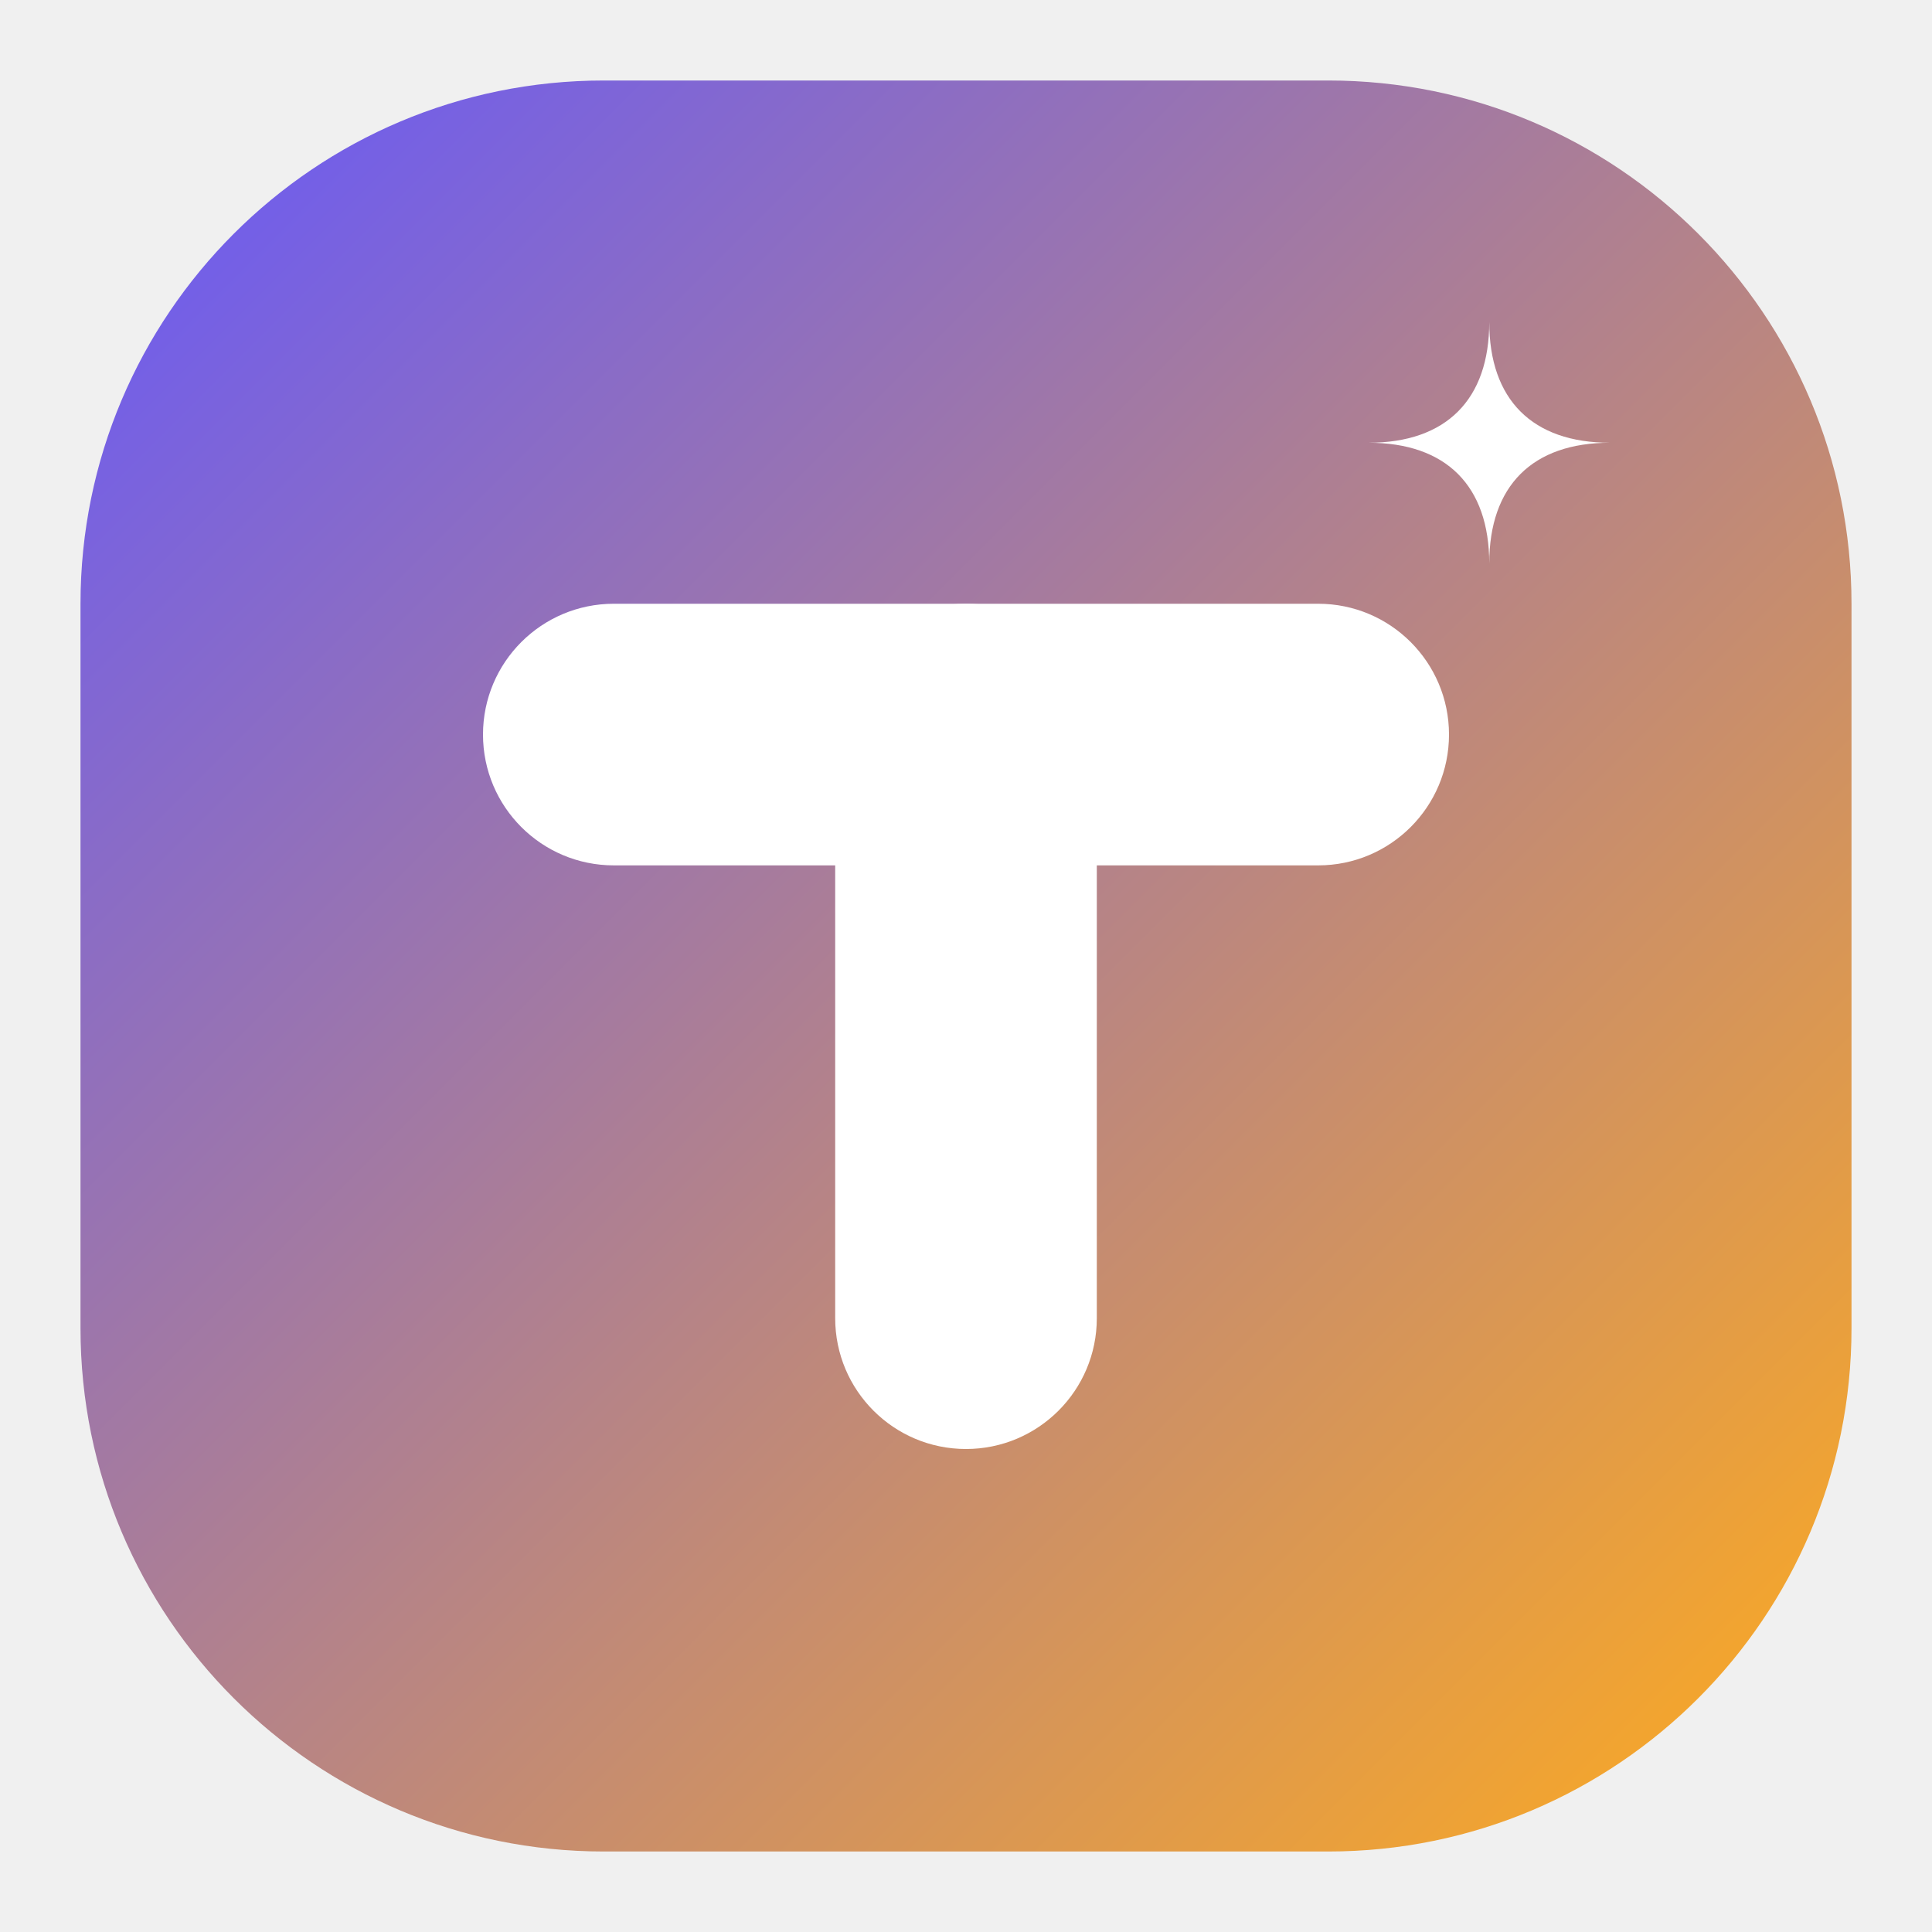
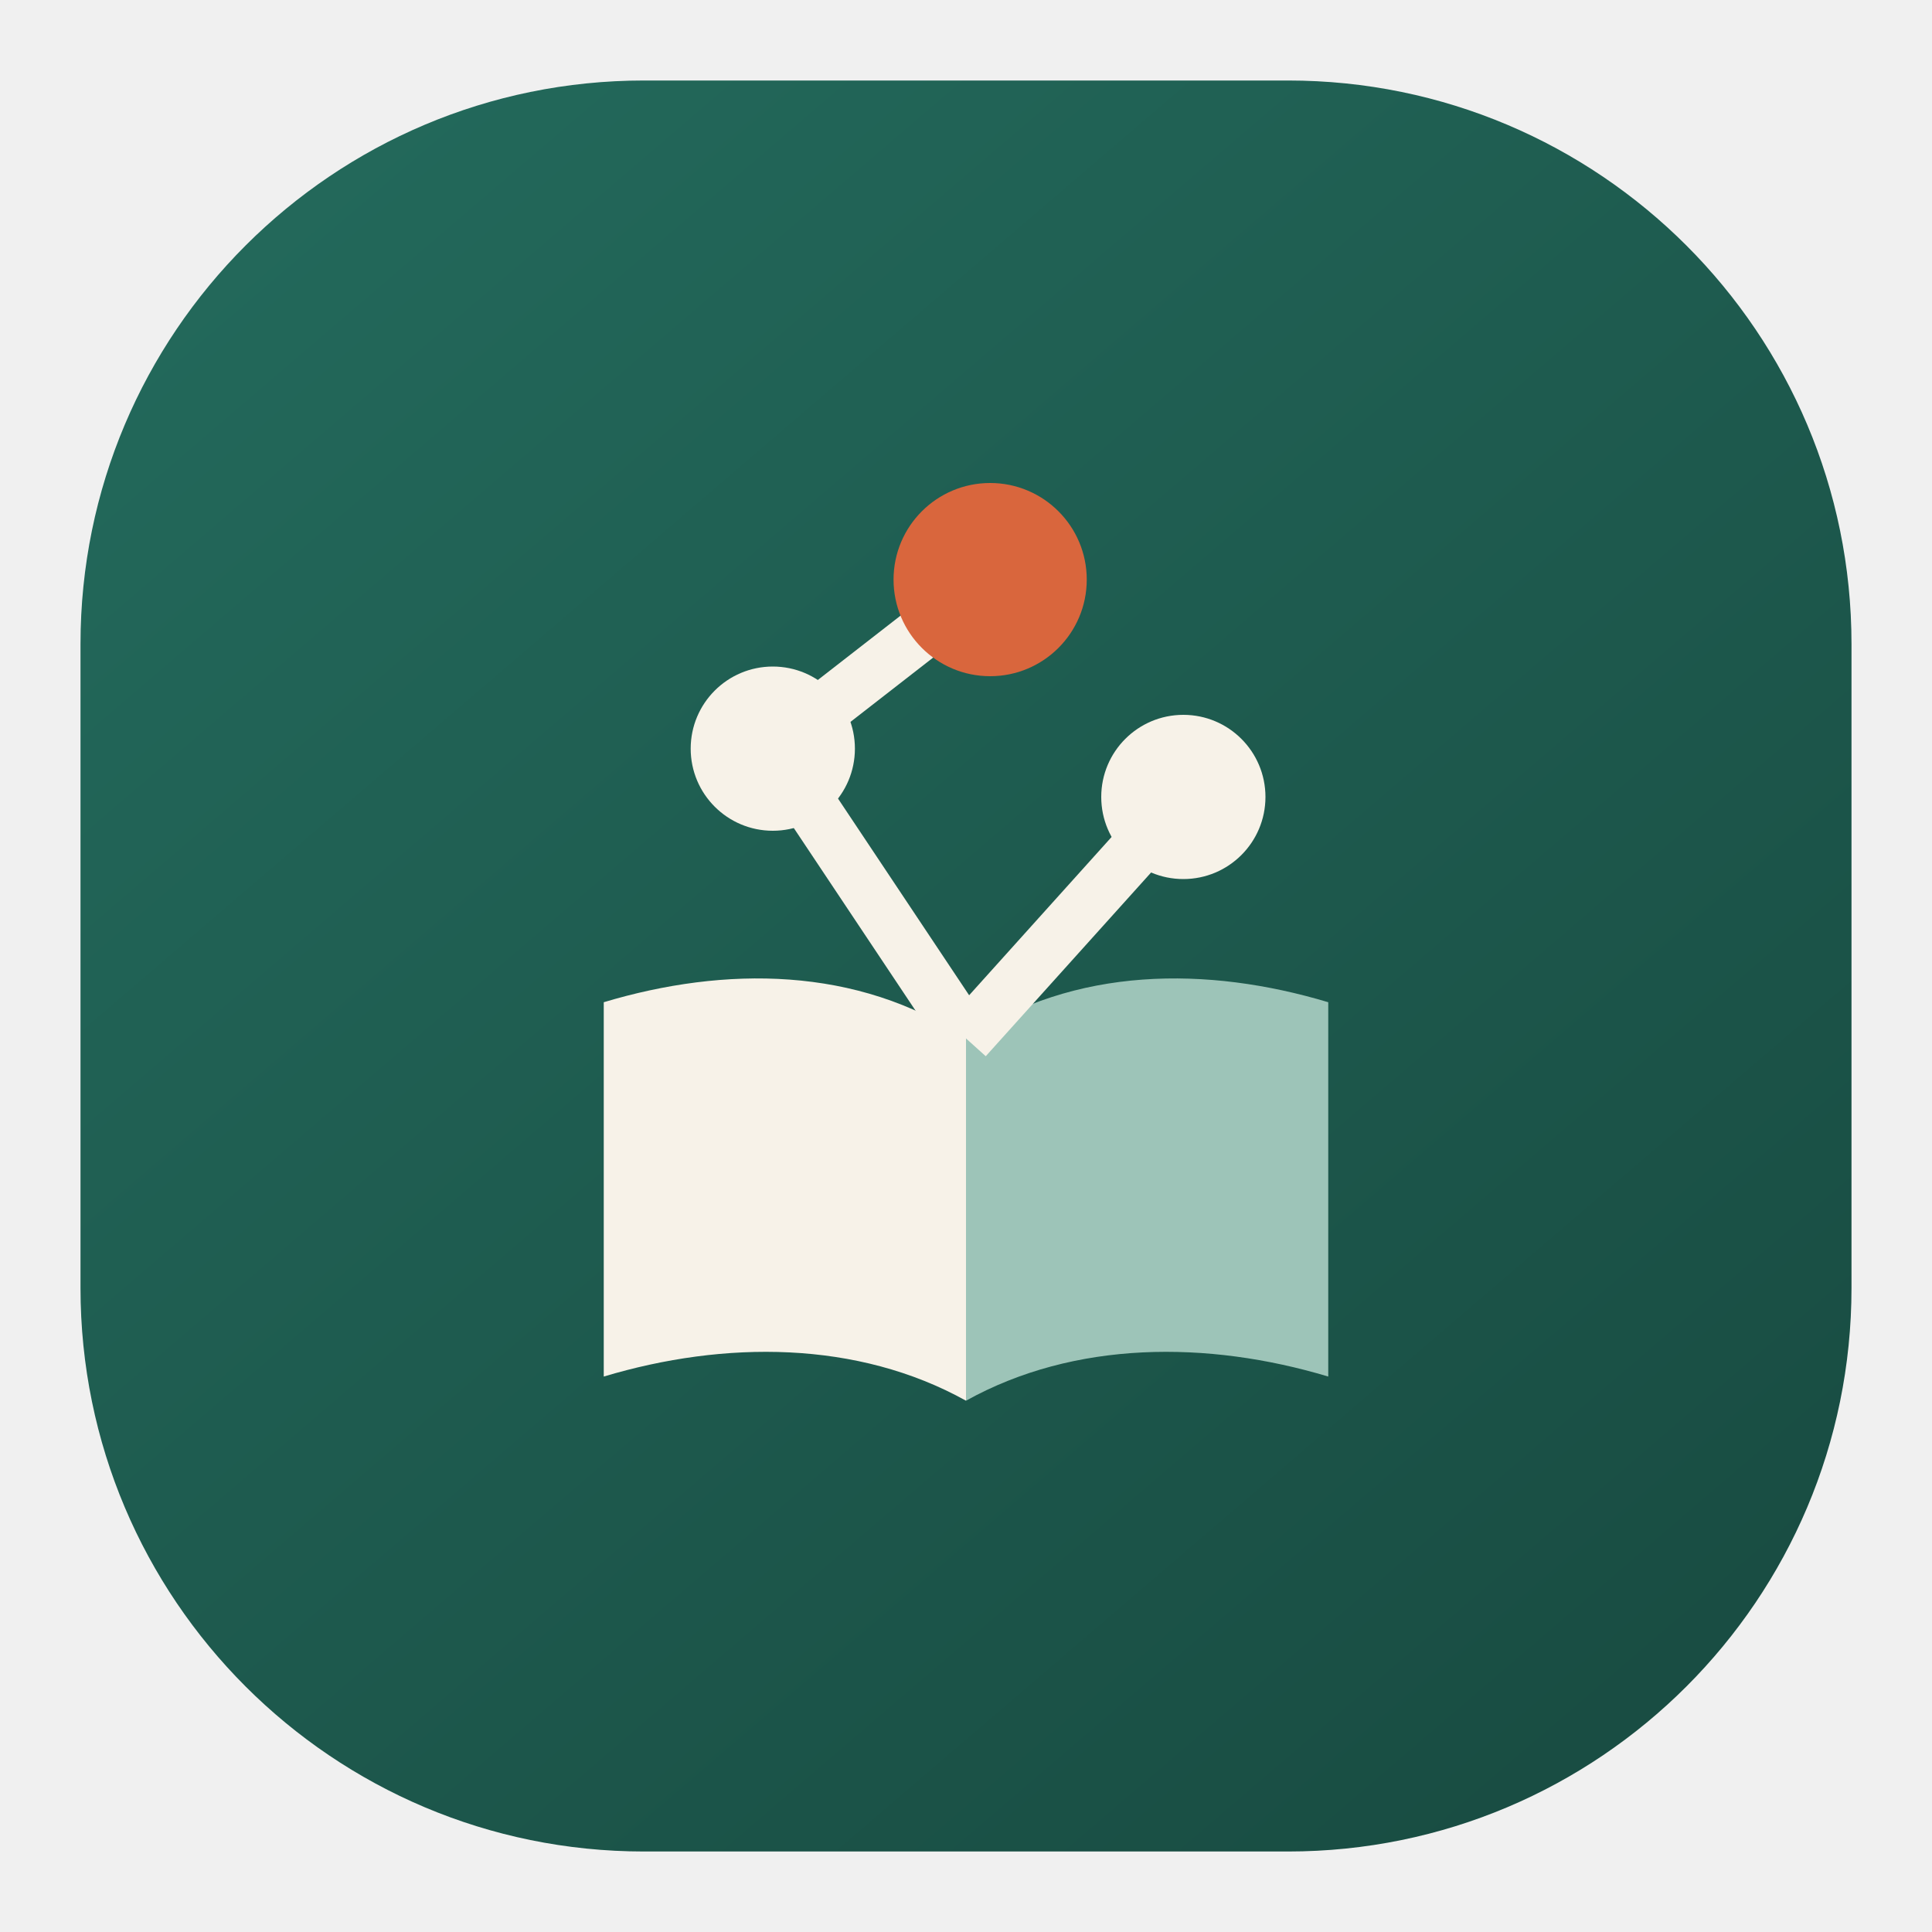
<svg xmlns="http://www.w3.org/2000/svg" width="48" height="48" viewBox="0 0 48 48" fill="none">
  <defs>
-     <linearGradient id="talim" x1="4" y1="4" x2="44" y2="44" gradientUnits="userSpaceOnUse">
-       <stop stop-color="#6D5CF0" />
-       <stop offset="1" stop-color="#F9A826" />
+     <linearGradient id="talim" x1="6" y1="4" x2="42" y2="46" gradientUnits="userSpaceOnUse">
+       <stop stop-color="#23695B" />
+       <stop offset="1" stop-color="#184B41" />
    </linearGradient>
  </defs>
-   <rect x="2" y="2" width="44" height="44" rx="13" fill="url(#talim)" />
-   <rect x="12" y="15" width="24" height="6.5" rx="3.25" fill="#ffffff" />
-   <rect x="20.75" y="15" width="6.5" height="21" rx="3.25" fill="#ffffff" />
-   <path d="M37 8c0 1.93 1.07 3 3 3-1.93 0-3 1.07-3 3 0-1.93-1.07-3-3-3 1.93 0 3-1.07 3-3Z" fill="#ffffff" />
+   <rect x="2" y="2" width="44" height="44" rx="14" fill="url(#talim)" />
+   <g transform="translate(9.6 9.6) scale(0.6)">
+     <path d="M24 27C19.5 24 14 24 9 25.5V41C14 39.5 19.5 39.5 24 42Z" fill="#F7F2E8" />
+     <path d="M24 27C28.5 24 34 24 39 25.5V41C34 39.5 28.5 39.5 24 42Z" fill="#9DC4B8" />
+     <g stroke="#F7F2E8" stroke-width="2.2">
+       <line x1="24" y1="27" x2="16" y2="15" />
+       <line x1="24" y1="27" x2="33" y2="17" />
+       <line x1="16" y1="15" x2="25" y2="8" />
+     </g>
+     <circle cx="16" cy="15" r="3.4" fill="#F7F2E8" />
+     <circle cx="33" cy="17" r="3.4" fill="#F7F2E8" />
+     <circle cx="25" cy="8" r="4" fill="#D9663D" />
+   </g>
</svg>
